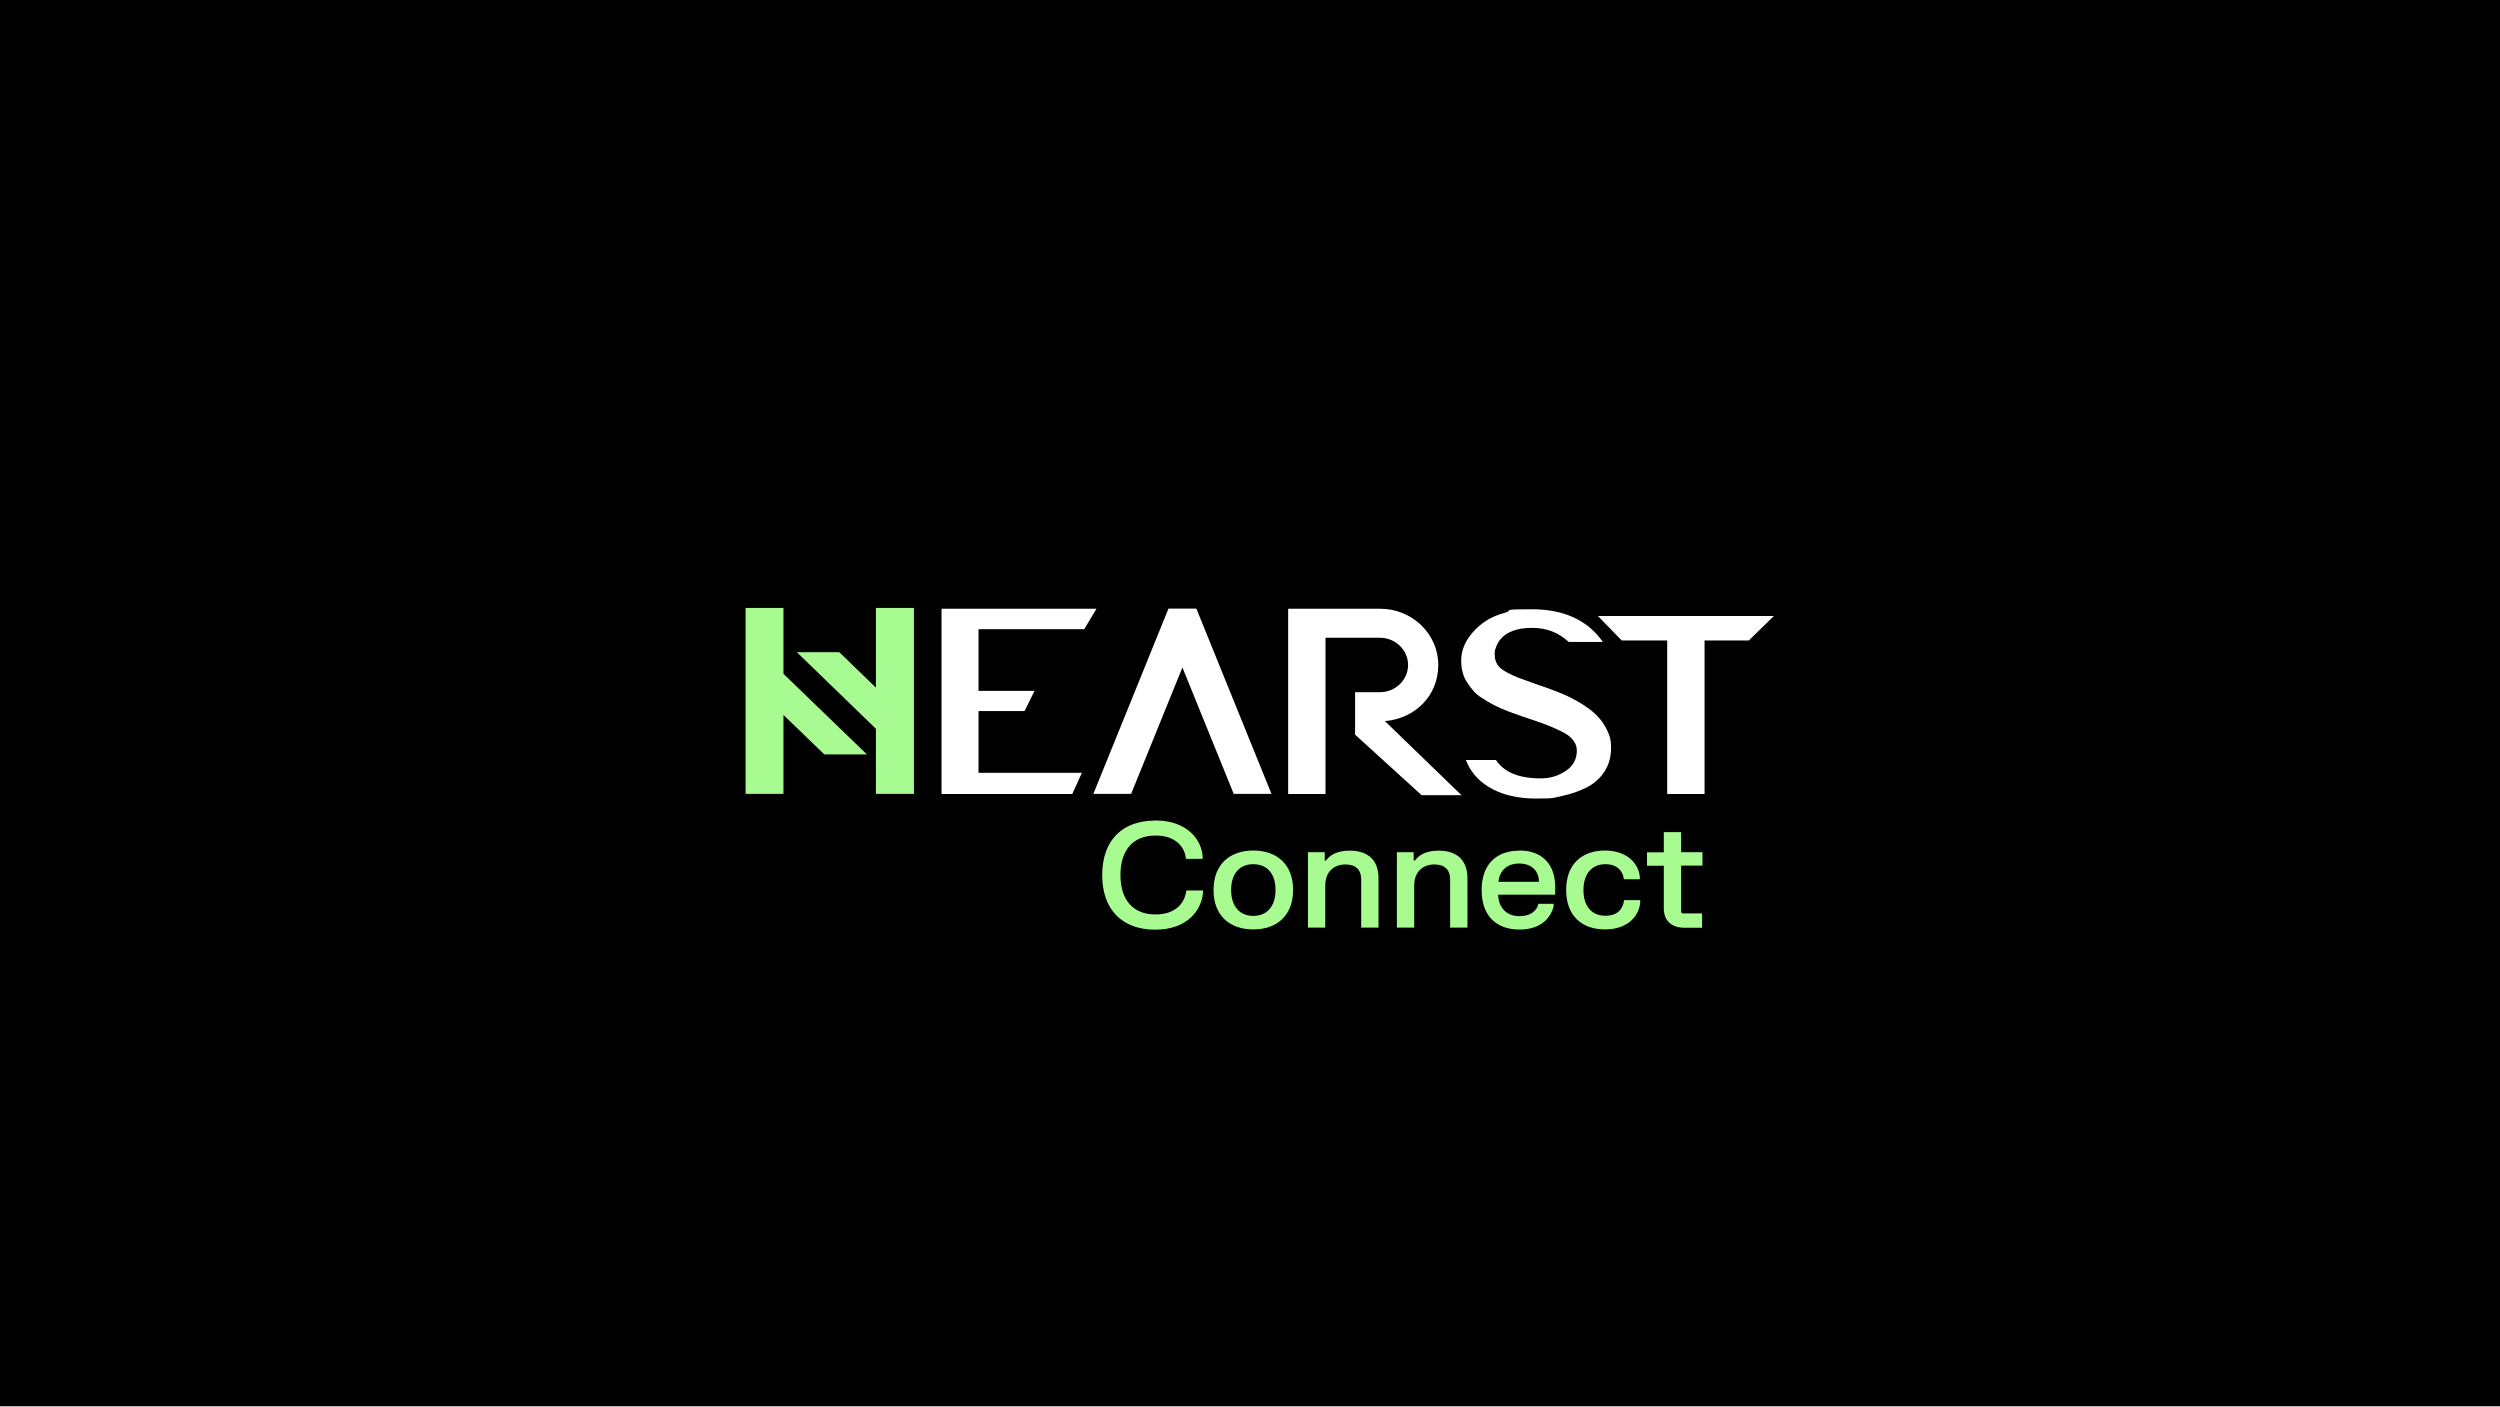
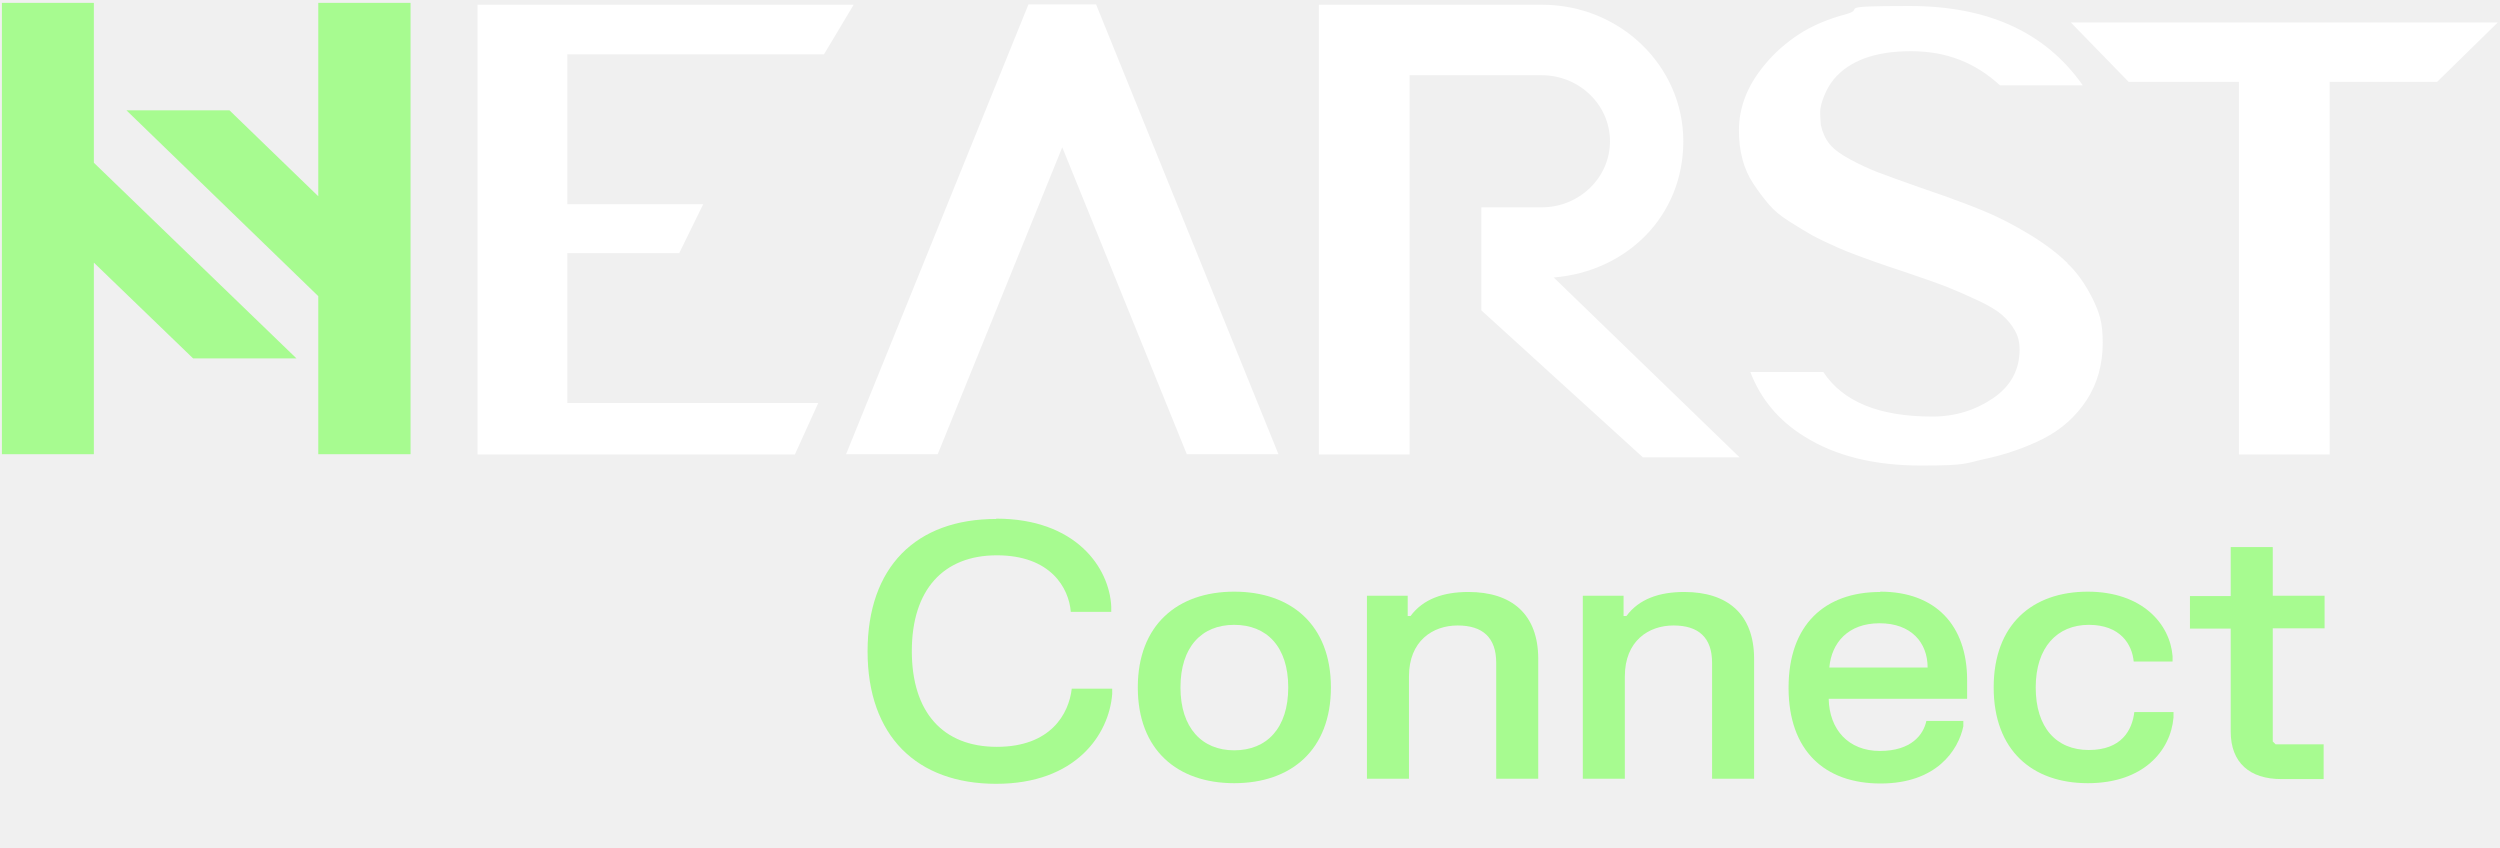
- <svg xmlns="http://www.w3.org/2000/svg" id="Calque_1" version="1.1" viewBox="0 0 1920 1080">
+ <svg xmlns="http://www.w3.org/2000/svg" id="Calque_1" version="1.1" viewBox="572 466 791 268" preserveAspectRatio="xMidYMid meet">
  <defs>
    <style>
      .st0 {
        fill: #fff;
      }

      .st1 {
        fill: #a7fb90;
      }
    </style>
  </defs>
-   <rect width="1920" height="1080" />
  <g>
    <path class="st0" d="M751.5,546.1v47.4h79.4l-7.4,16.3h-100.4v-142.3h119l-9.4,15.7h-81.2v47.4h43l-7.6,15.5h-35.4,0Z" />
    <path class="st0" d="M1227.2,473.1h135.1l-19.2,18.8h-34v117.9h-28.7v-117.9h-34.9l-18.3-18.8h0Z" />
    <path class="st0" d="M1040.6,531.6h19.2c11.9,0,21.6-9.4,21.6-20.9s-9.7-20.9-21.6-20.9h-41.8v120h-28.7v-142.3h70.6c24.7,0,44.7,19.4,44.7,43.2s-18,41.2-41,43.1l58.8,56.9h-30.6l-51.1-46.5v-32.6h0Z" />
    <path class="st0" d="M918.7,467.4h-21.3l-57.7,142.3h29l39.4-97.1,39.4,97.1h29l-57.7-142.3h-.1Z" />
    <path class="st0" d="M1226,549.1c-3.2-3.1-7.2-6.1-12-9s-9.3-5.2-13.3-6.9-8.5-3.4-13.5-5.2c-2.2-.8-4.8-1.6-7.8-2.7-5.7-2-10.1-3.6-13-4.7-2.9-1.1-5.9-2.5-8.9-4.1s-5.2-3.2-6.6-4.9c-1.4-1.7-2.3-3.8-2.8-6.1,0-1.1-.2-2.4-.2-3.9s.4-3.1,1.2-5.1c.8-2,1.8-3.8,3.1-5.4,4.9-5.9,13.1-8.9,24.4-8.9s20.3,3.6,28.2,10.8h26.2c-11.8-16.8-30-25.1-54.8-25.1s-13.8.8-19.8,2.5c-6.1,1.6-11.2,3.8-15.3,6.5-4.1,2.7-7.6,5.8-10.6,9.4s-5.1,7.1-6.4,10.6-1.9,6.9-1.9,10.2.3,6.3,1.1,9.2c.7,2.8,1.9,5.5,3.5,7.9s3.2,4.5,4.8,6.4c1.6,1.9,3.7,3.7,6.6,5.5,2.8,1.8,5.2,3.2,7.1,4.3,2,1.1,4.7,2.4,8.1,3.9s6.2,2.5,8.1,3.2,4.7,1.7,8.2,2.9l5.7,1.9c5.6,1.9,9.9,3.4,12.9,4.6,3,1.2,6.2,2.6,9.6,4.2,3.4,1.6,5.9,3.1,7.5,4.5s3,3,4,4.8c1.1,1.8,1.6,3.9,1.6,6.2,0,6.4-2.8,11.6-8.4,15.4-5.6,3.8-12,5.8-19.2,5.8-16.9,0-28.3-4.7-34.5-14.1h-23.1c3.3,8.6,9,15.4,17.1,20.4,9.7,6.1,22,9.2,36.9,9.2s13.8-.7,20.3-2.1c6.5-1.4,12.6-3.5,18.4-6.4,5.7-2.9,10.3-7,13.7-12.2,3.4-5.2,5.1-11.3,5.1-18.1s-1.1-9.6-3.2-14c-2.2-4.4-4.8-8.2-8-11.2h0v-.2h0Z" />
    <polygon class="st1" points="601.7 466.9 572.6 466.9 572.6 609.7 601.7 609.7 601.7 549.1 633.1 579.4 665.8 579.4 601.7 517.5 601.7 466.9" />
    <polygon class="st1" points="672.7 466.9 672.7 528.1 644.6 500.9 612 500.9 672.7 559.7 672.7 609.7 701.9 609.7 701.9 466.9 672.7 466.9" />
  </g>
  <g>
    <path class="st1" d="M887.2,630.1c25.1,0,35.8,15.4,36.4,27.8v1.7h-12.8c-.6-7.6-6.4-17.9-23.4-17.9s-26.9,11-26.9,30.3,9.8,30.3,26.9,30.3,22.8-10.5,23.7-18.4h12.8v1.7c-1,12.8-11.5,28.4-36.7,28.4s-40.7-15.2-40.7-41.9,15.3-41.9,40.7-41.9h0Z" />
    <path class="st1" d="M962.5,653.2c18,0,30.6,10.5,30.6,30.3s-12.6,30.3-30.6,30.3-30.5-10.5-30.5-30.3,12.6-30.3,30.5-30.3ZM962.5,703.4c10.3,0,17.1-7,17.1-19.9s-6.8-19.8-17.1-19.8-17,7-17,19.8,6.8,19.9,17,19.9Z" />
    <path class="st1" d="M1017.4,654.5v6.4h.9c4-5.4,10.4-7.6,18.3-7.6,13.7,0,22.1,7,22.1,21.2v37.9h-13.3v-36.7c0-8-4.3-11.8-12.2-11.8s-15.4,4.9-15.4,16.1v32.4h-13.3v-57.9h12.9Z" />
    <path class="st1" d="M1085.7,654.5v6.4h.9c4-5.4,10.4-7.6,18.3-7.6,13.7,0,22.1,7,22.1,21.2v37.9h-13.3v-36.7c0-8-4.3-11.8-12.2-11.8s-15.4,4.9-15.4,16.1v32.4h-13.3v-57.9h12.9Z" />
    <path class="st1" d="M1166.9,653.2c17.4,0,27.5,10.5,27.5,28v5.9h-43.8c.2,9.7,6.2,16.5,16.2,16.5s13.8-5.2,14.7-9.5h11.7v1.7c-1.6,7.6-8.5,18.1-26.2,18.1s-29.1-10.4-29.1-30.3,11.4-30.3,29-30.3h0ZM1181.9,677.2c0-7.9-5.2-14-15.2-14s-15.2,6.2-15.9,14h31.1Z" />
    <path class="st1" d="M1232.5,653.2c17.4,0,26.1,10.3,26.9,20.4v1.7h-12.3c-.5-5.4-4.2-11.6-14.2-11.6s-16.8,7.1-16.8,19.8,6.5,19.8,16.8,19.8,13.7-6.2,14.4-12h12.4v1.7c-.9,10.5-9.5,20.8-27.1,20.8s-29.8-10.4-29.8-30.3,12.2-30.3,29.8-30.3h-.1Z" />
    <path class="st1" d="M1277.8,654.5v-15.4h13.3v15.4h16.4v10.3h-16.4v35.8l.9.9h15.2v11h-13.4c-10,0-16-5.2-16-15v-32.6h-12.9v-10.3h12.9Z" />
  </g>
</svg>
